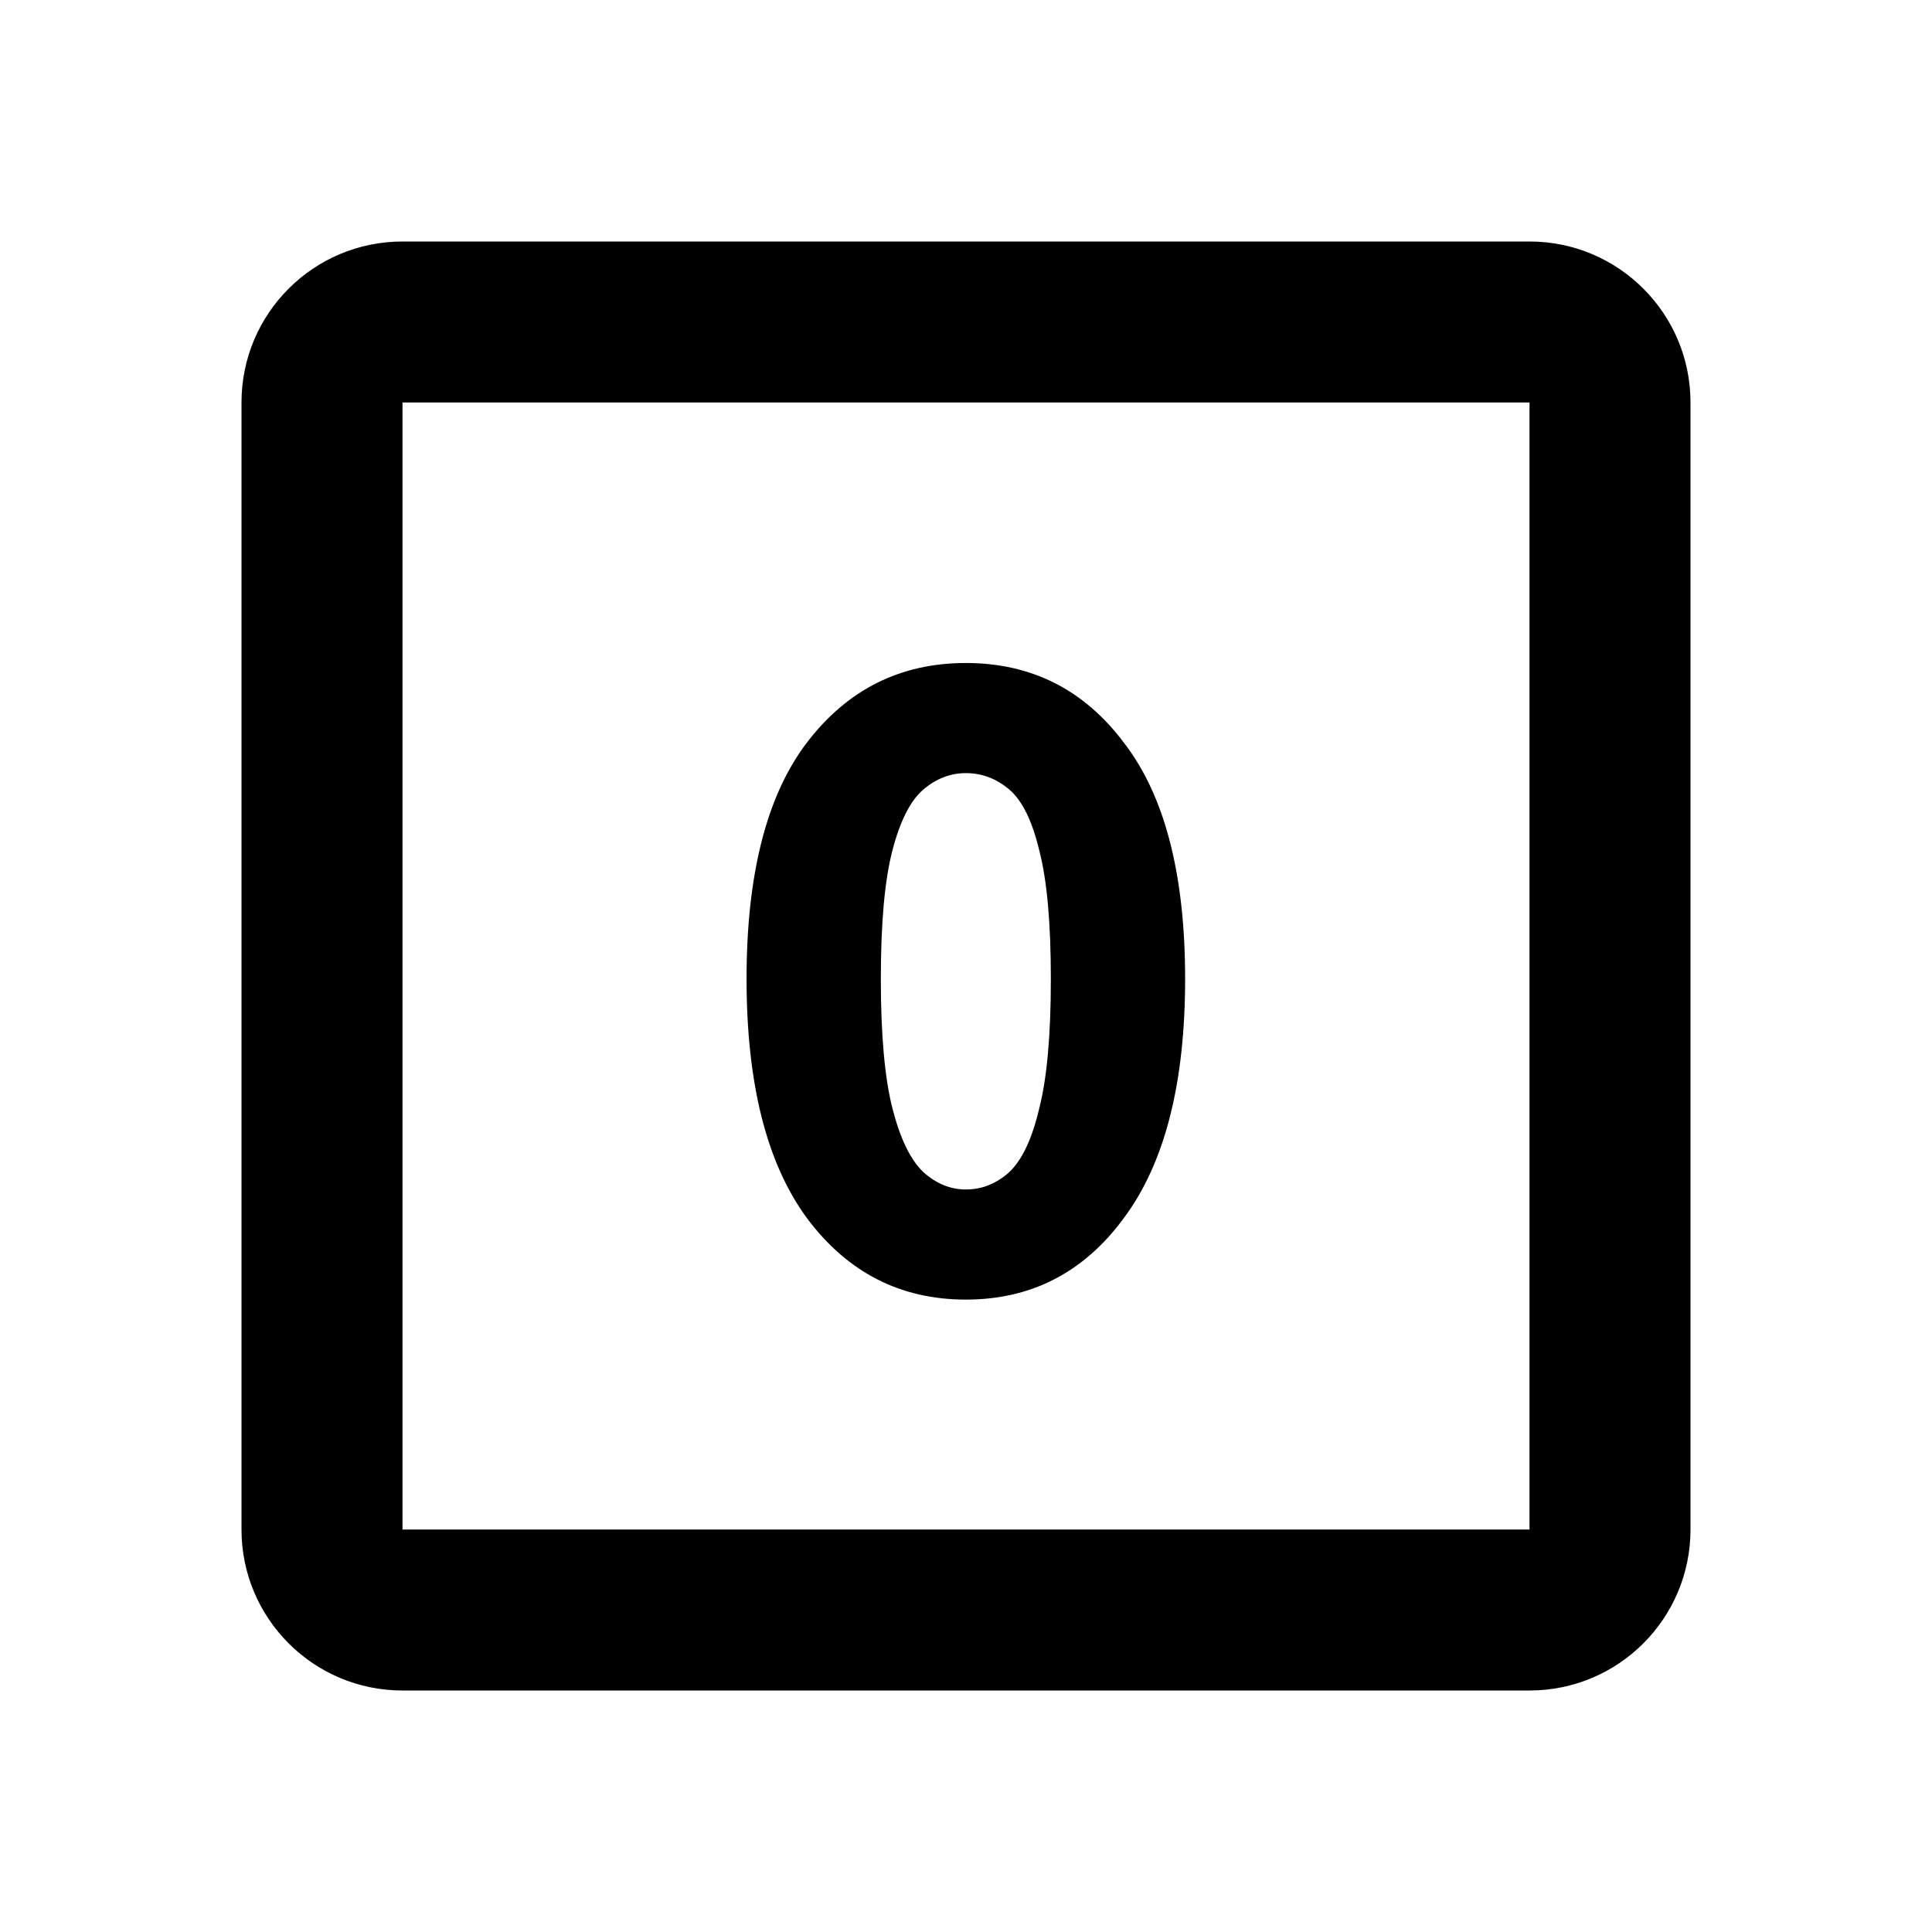
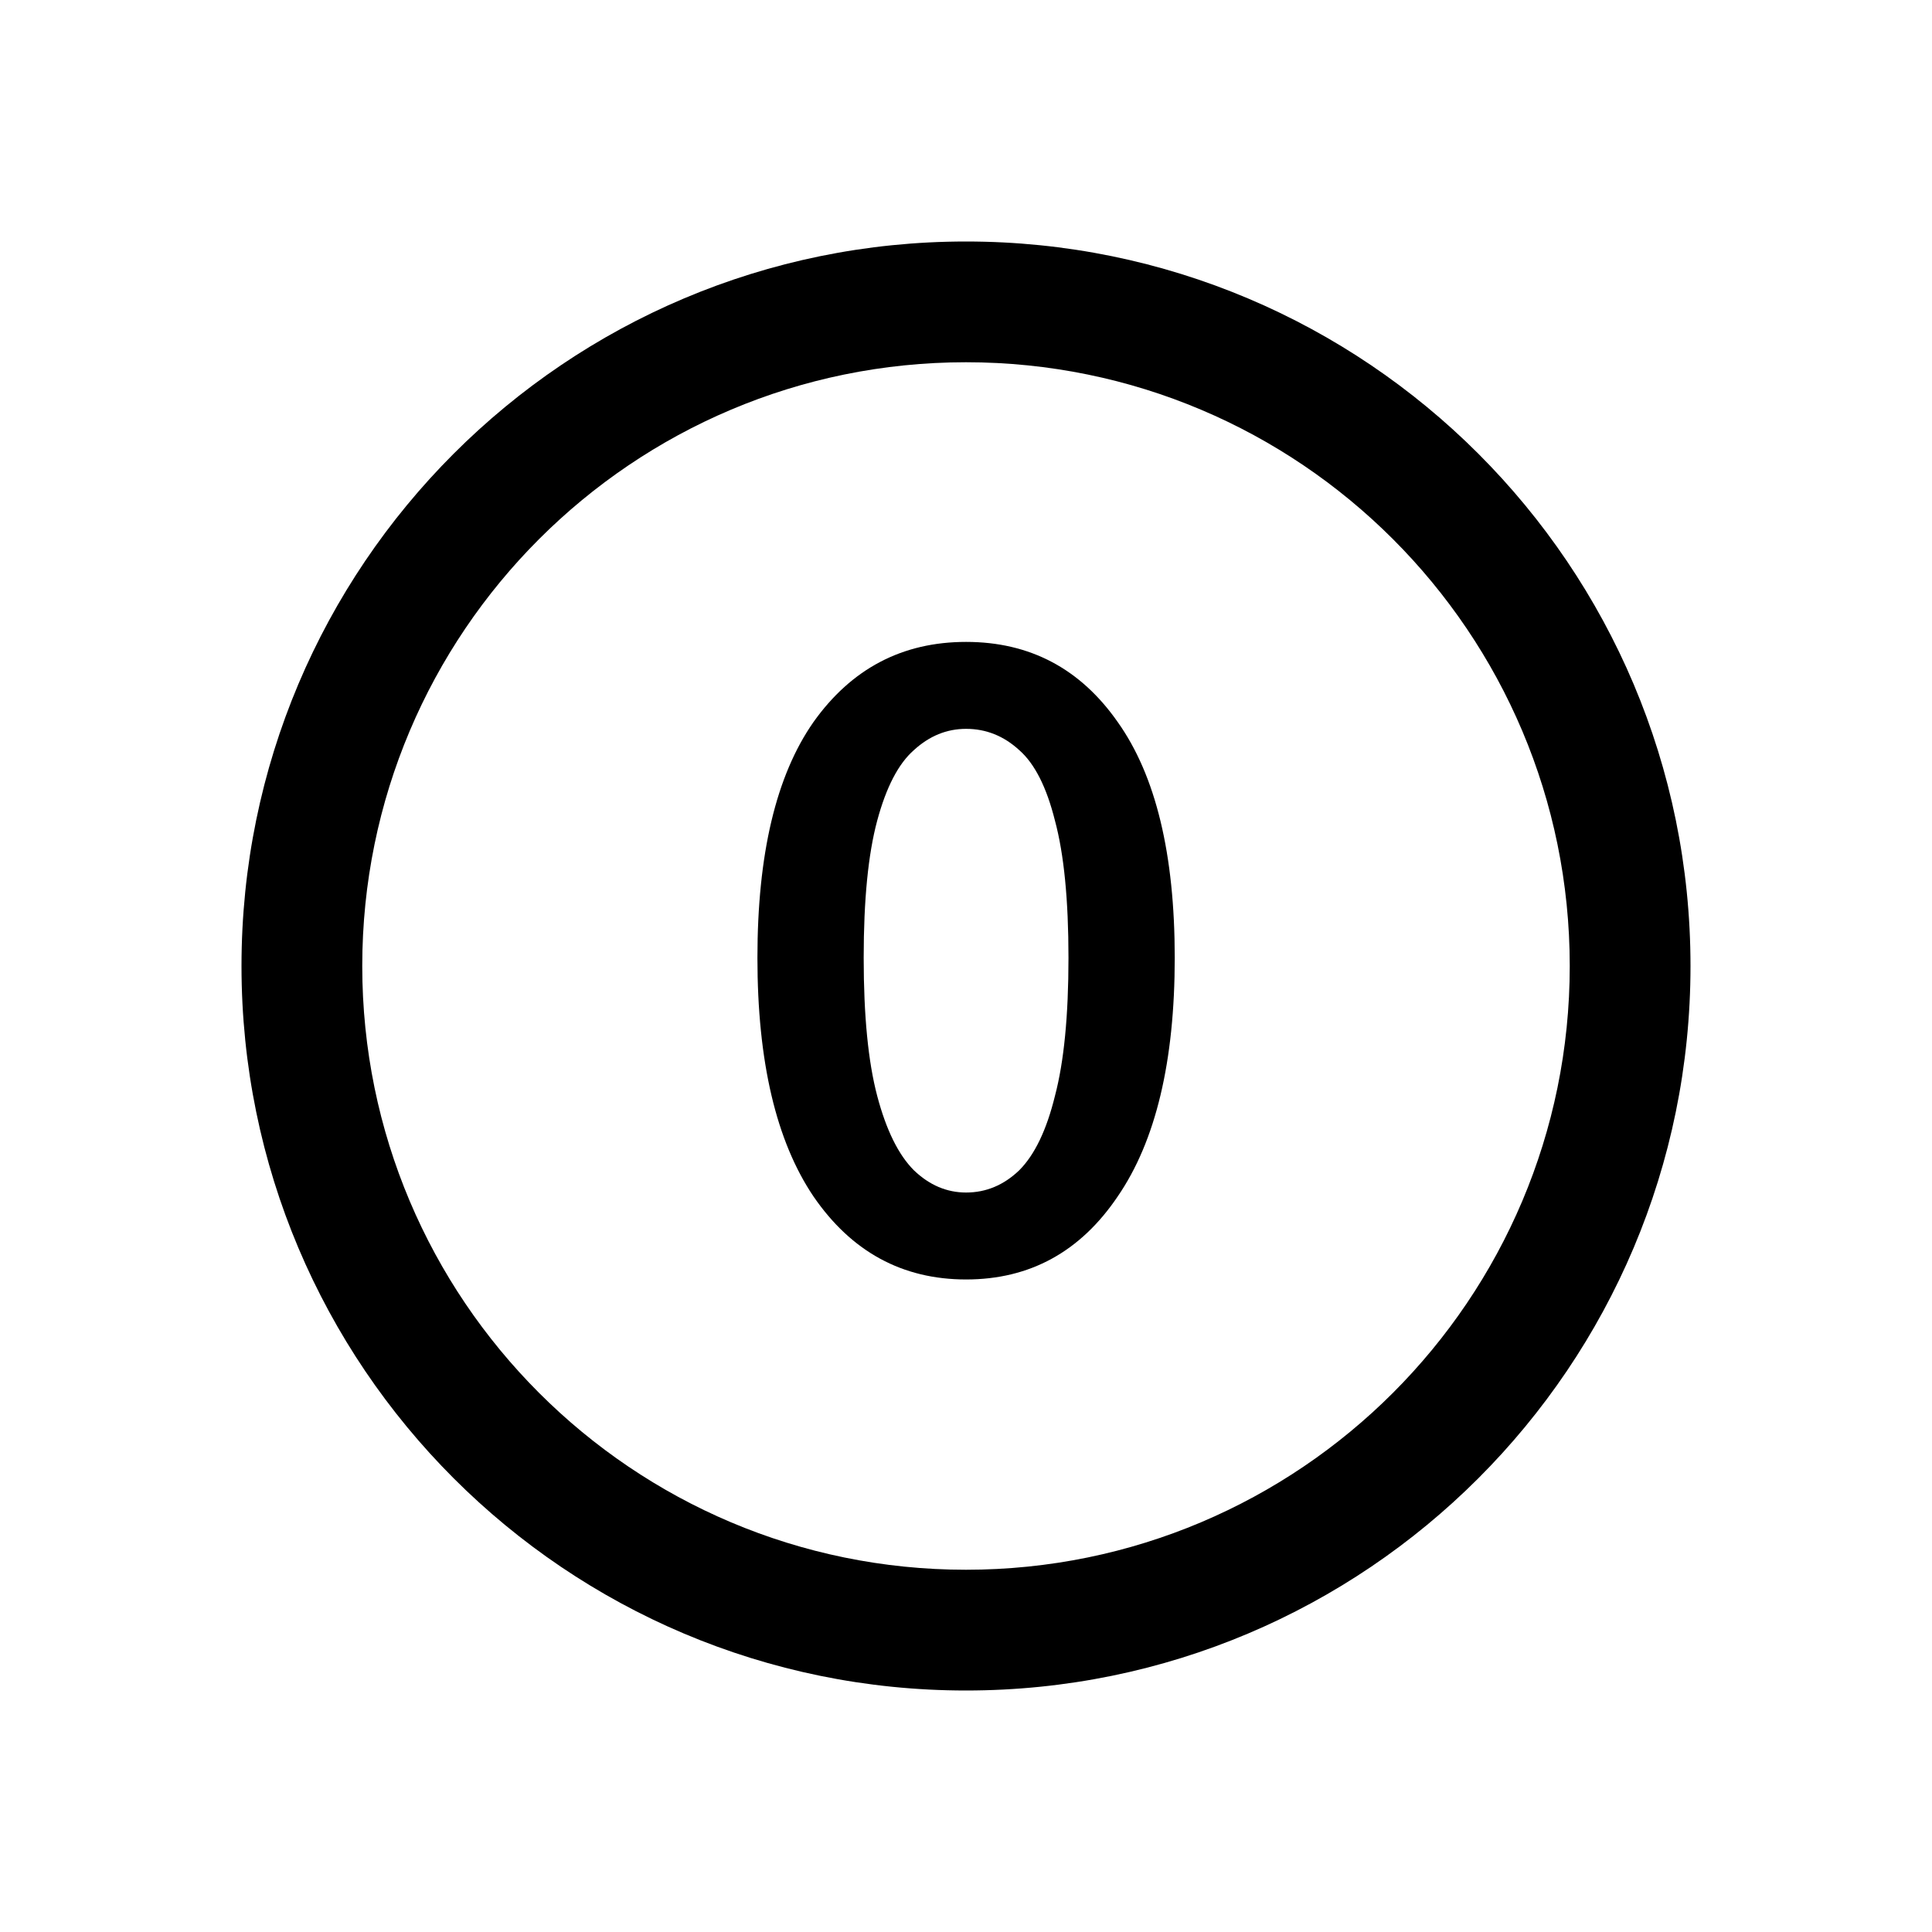
<svg xmlns="http://www.w3.org/2000/svg" width="24" height="24" viewBox="0 0 24 24" fill="none">
-   <path d="M5 21C3.895 21 3 20.105 3 19V5C3 3.895 3.895 3 5 3H19C20.105 3 21 3.895 21 5V19C21 20.105 20.105 21 19 21H5ZM5 19H19V5H5V19Z" fill="currentColor" />
-   <path d="M11.998 16.144C11.182 16.144 10.522 15.804 10.018 15.124C9.522 14.444 9.274 13.456 9.274 12.16C9.274 10.864 9.522 9.888 10.018 9.232C10.522 8.568 11.182 8.236 11.998 8.236C12.814 8.236 13.47 8.568 13.966 9.232C14.47 9.888 14.722 10.864 14.722 12.16C14.722 13.456 14.47 14.444 13.966 15.124C13.47 15.804 12.814 16.144 11.998 16.144ZM11.998 14.776C12.198 14.776 12.378 14.704 12.538 14.56C12.698 14.408 12.822 14.144 12.91 13.768C13.006 13.392 13.054 12.856 13.054 12.16C13.054 11.464 13.006 10.932 12.91 10.564C12.822 10.196 12.698 9.944 12.538 9.808C12.378 9.672 12.198 9.604 11.998 9.604C11.806 9.604 11.63 9.672 11.47 9.808C11.31 9.944 11.182 10.196 11.086 10.564C10.99 10.932 10.942 11.464 10.942 12.16C10.942 12.856 10.99 13.392 11.086 13.768C11.182 14.144 11.31 14.408 11.47 14.56C11.63 14.704 11.806 14.776 11.998 14.776Z" fill="currentColor" />
+   <g transform="translate(-24, -62)">
+     <path d="M43.5 74C43.5 69.858 40.142 66.5 36 66.5C31.858 66.5 28.5 69.858 28.5 74C28.5 78.142 31.858 81.5 36 81.5V83C31.029 83 27 78.971 27 74C27 69.029 31.029 65 36 65C40.971 65 45 69.029 45 74C45 78.971 40.971 83 36 83V81.5C40.142 81.5 43.5 78.142 43.5 74Z" fill="currentColor" />
+     <path d="M36.001 77.894C35.209 77.894 34.577 77.55 34.105 76.862C33.641 76.174 33.409 75.186 33.409 73.898C33.409 72.61 33.641 71.634 34.105 70.97C34.577 70.306 35.209 69.974 36.001 69.974C36.793 69.974 37.421 70.306 37.885 70.97C38.357 71.634 38.593 72.61 38.593 73.898C38.593 75.186 38.357 76.174 37.885 76.862C37.421 77.55 36.793 77.894 36.001 77.894ZM36.001 76.814C36.249 76.814 36.469 76.722 36.661 76.538C36.853 76.346 37.001 76.038 37.105 75.614C37.217 75.19 37.273 74.618 37.273 73.898C37.273 73.178 37.217 72.61 37.105 72.194C37.001 71.778 36.853 71.486 36.661 71.318C36.469 71.142 36.249 71.054 36.001 71.054C35.761 71.054 35.545 71.142 35.353 71.318C35.161 71.486 35.009 71.778 34.897 72.194C34.785 72.61 34.729 73.178 34.729 73.898C34.729 74.618 34.785 75.19 34.897 75.614C35.009 76.038 35.161 76.346 35.353 76.538C35.545 76.722 35.761 76.814 36.001 76.814Z" fill="currentColor" />
+   </g>
</svg>
